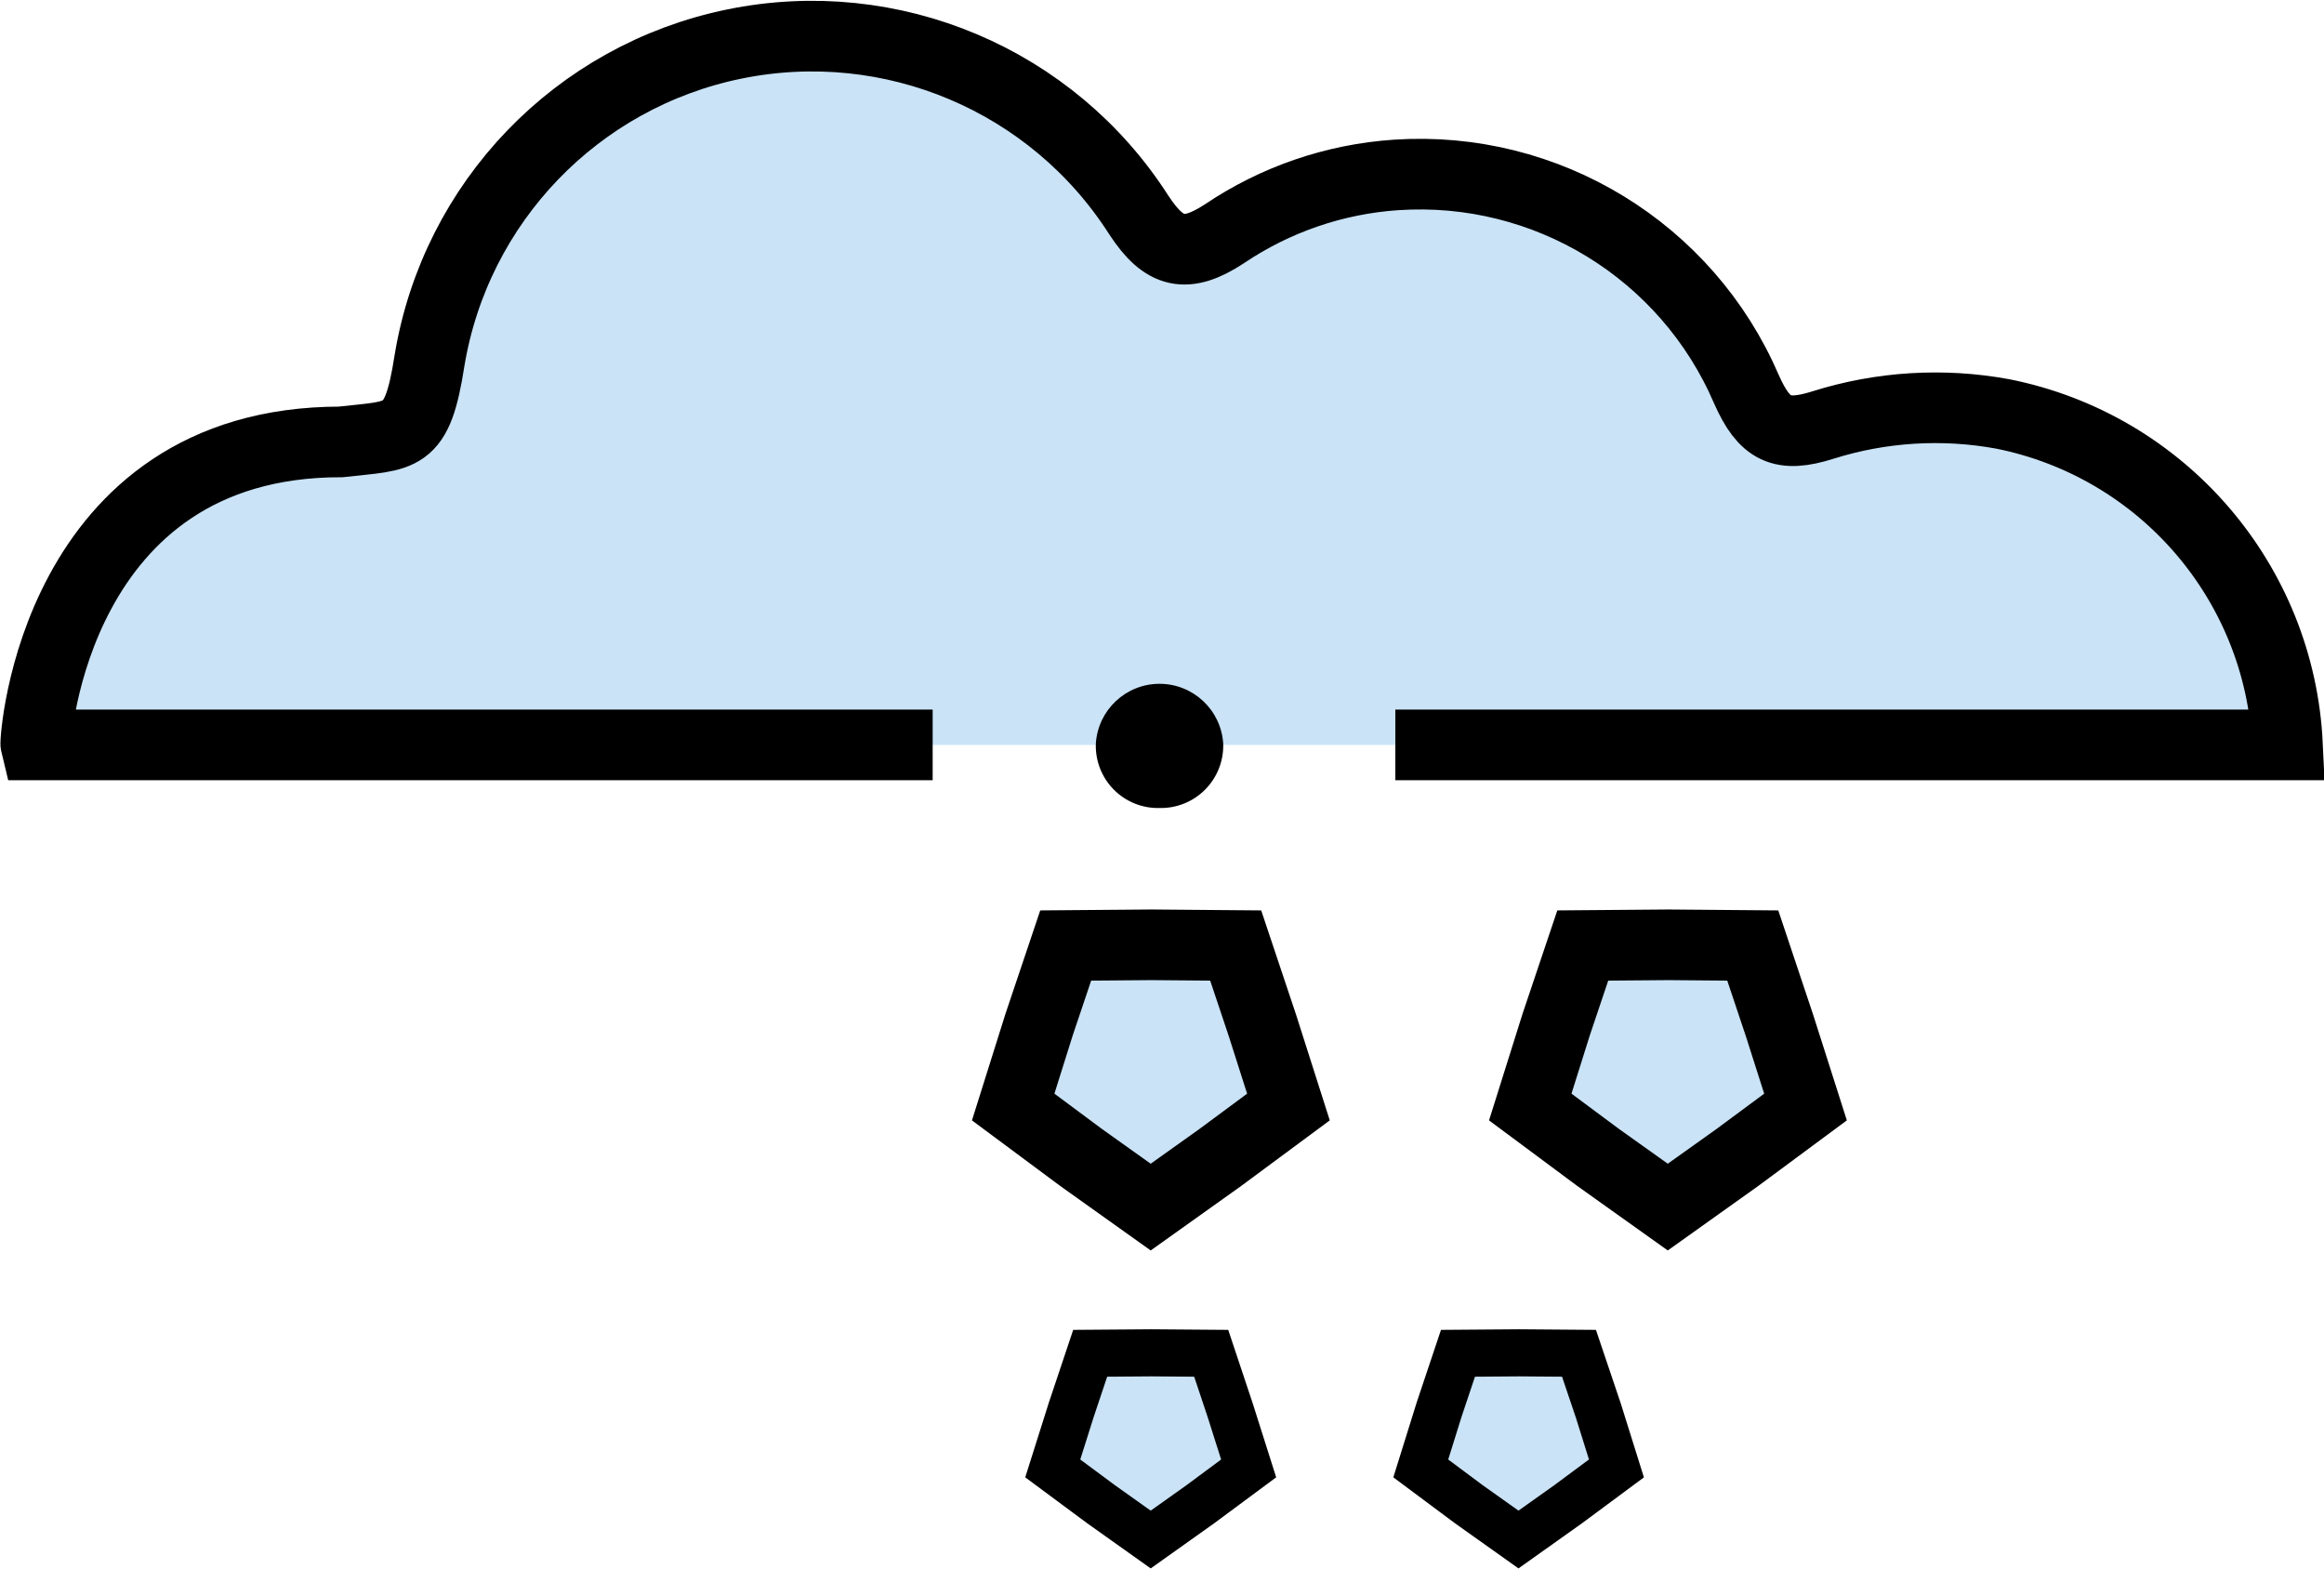
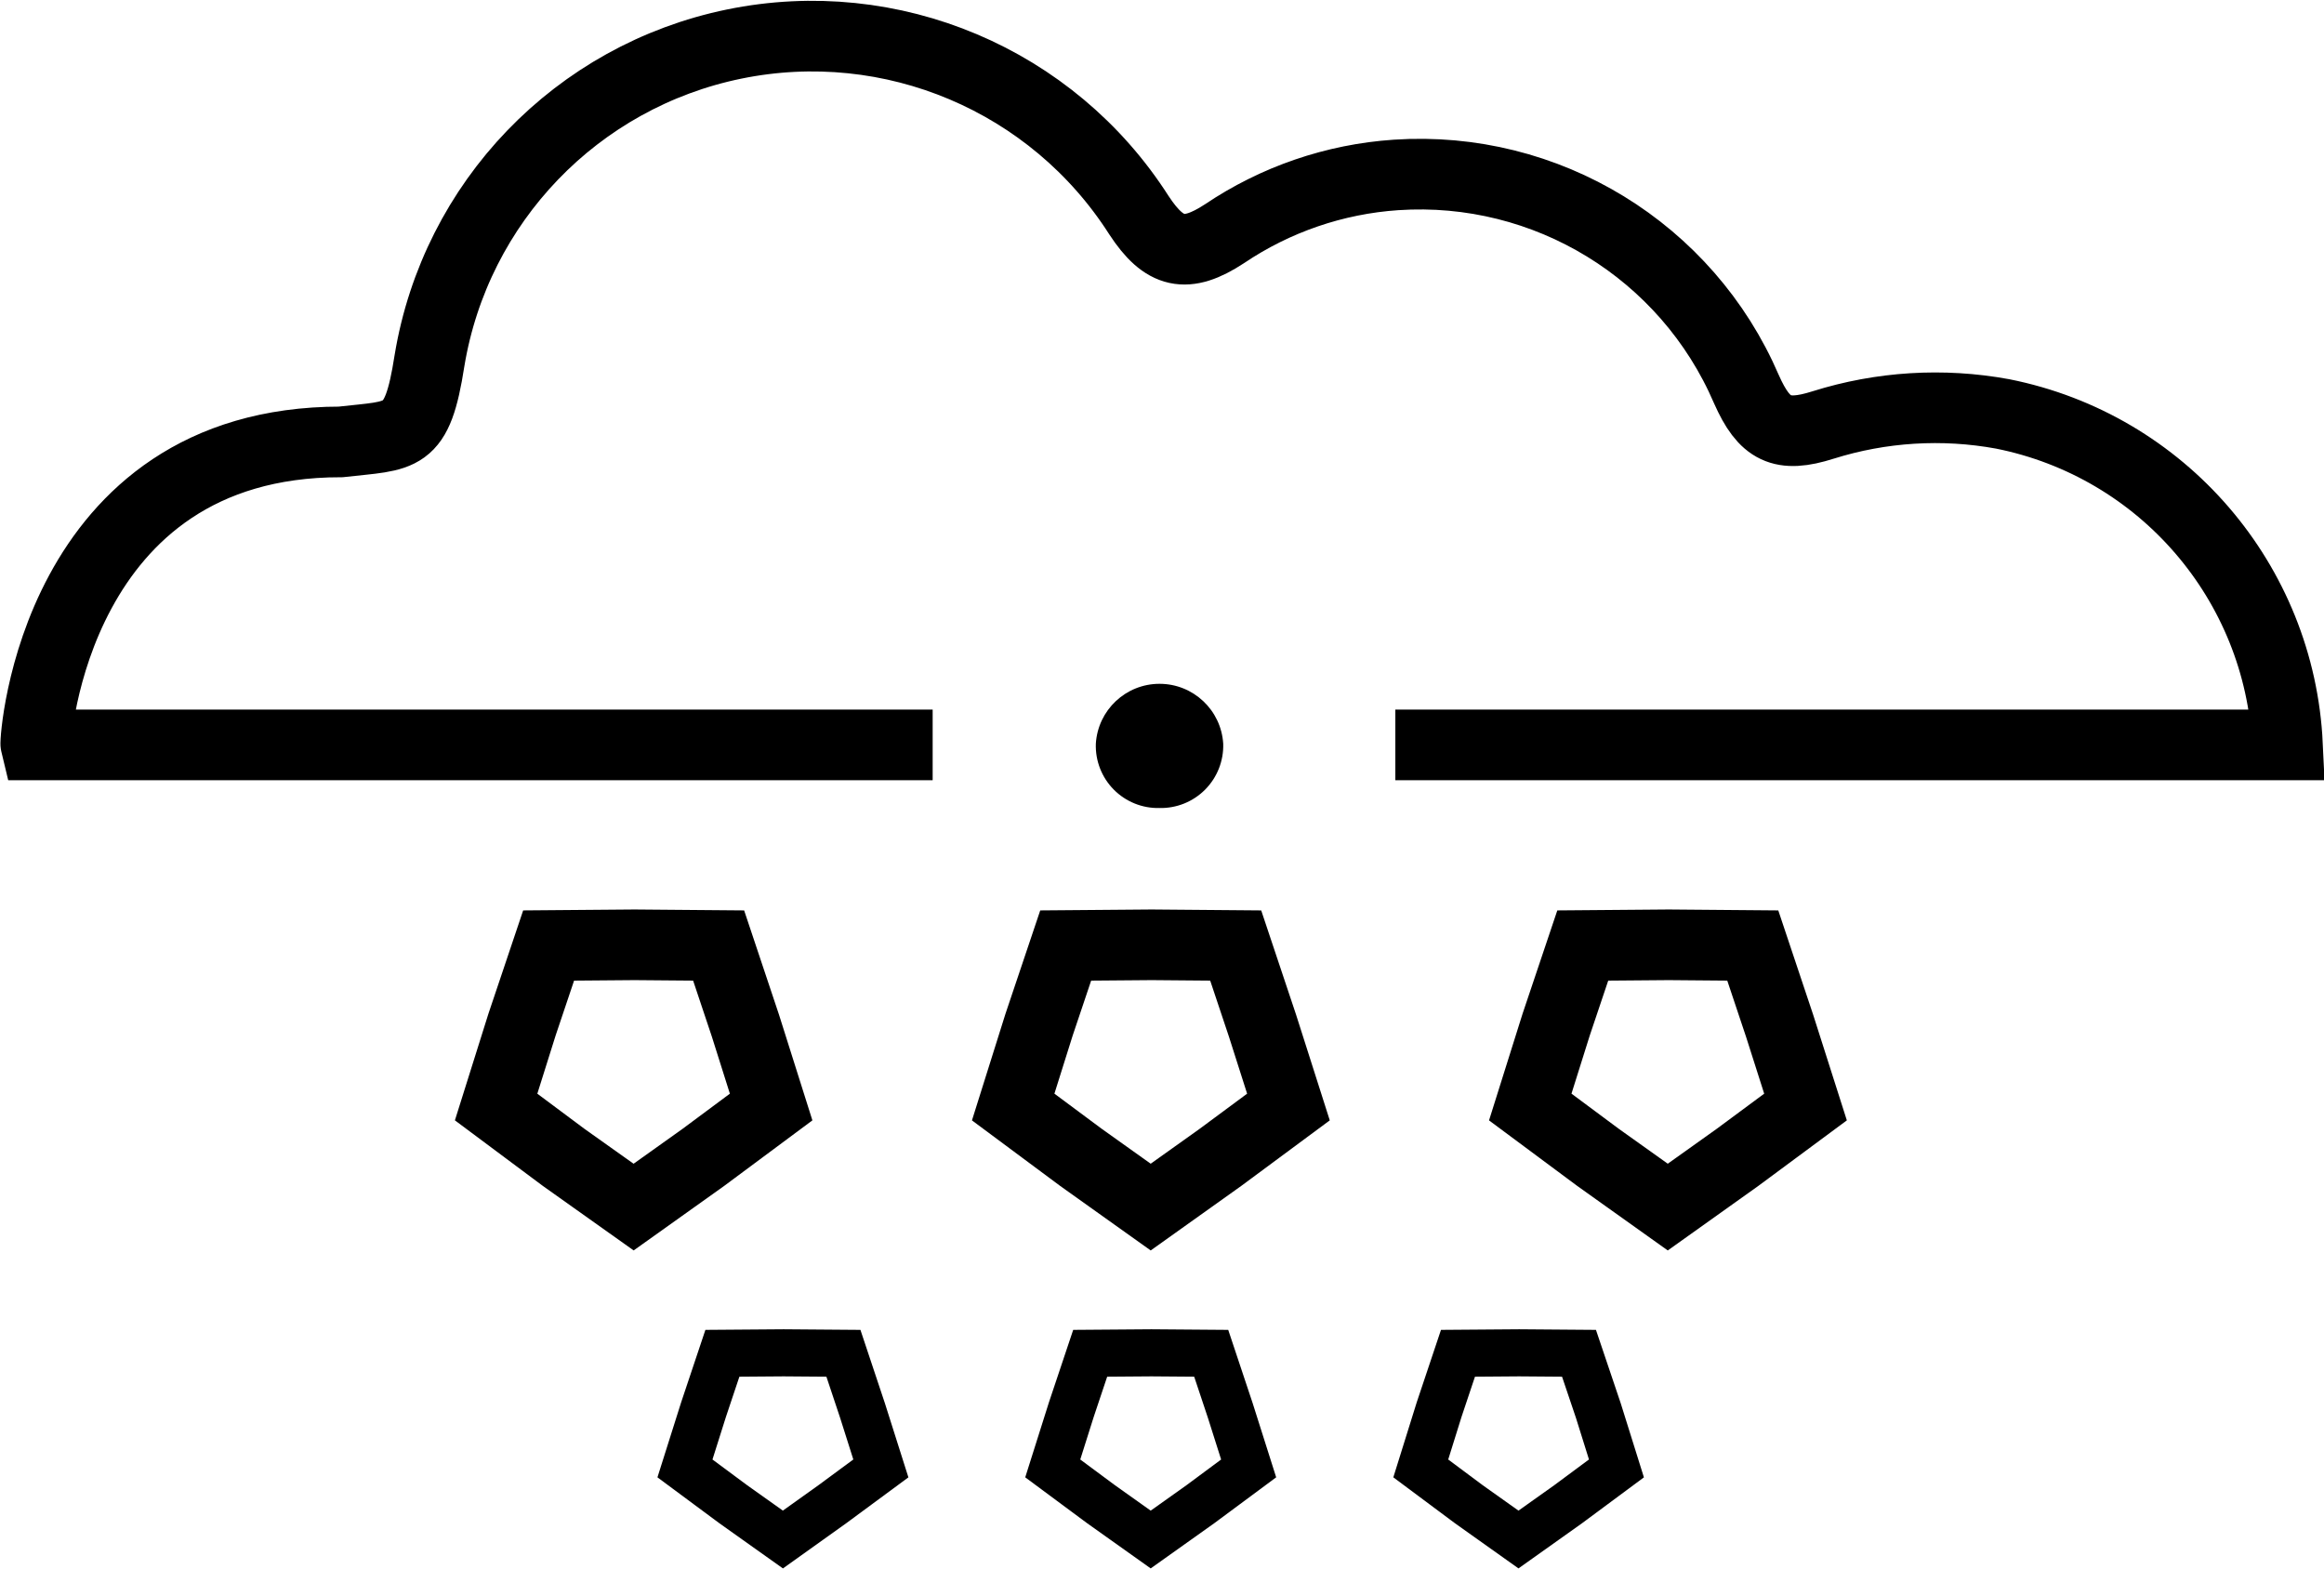
<svg xmlns="http://www.w3.org/2000/svg" viewBox="0 0 98.7 66.61">
  <defs>
-     <style>.cls-1{fill:#cae3f6;}.cls-2,.cls-3{fill:none;stroke:#000;stroke-miterlimit:10;}.cls-2{stroke-width:3px;}.cls-3{stroke-width:2px;}</style>
+     <style>.cls-1,.cls-2{fill:none;stroke:#000;stroke-miterlimit:10;}.cls-1{stroke-width:3px;}.cls-2{stroke-width:2px;}</style>
  </defs>
  <g id="Layer_2" data-name="Layer 2">
    <g id="Layer_1-2" data-name="Layer 1">
+       <polygon class="cls-1" points="26.95 40.13 30.52 40.16 31.66 43.57 32.75 47.02 29.87 49.16 26.91 51.27 23.94 49.16 21.07 47.02 22.17 43.52 23.3 40.16 26.95 40.13" />
      <polygon class="cls-1" points="48.91 40.13 52.48 40.16 53.62 43.57 54.72 47.02 51.83 49.16 48.87 51.27 45.91 49.16 43.03 47.02 44.13 43.52 45.26 40.16 48.91 40.13" />
      <polygon class="cls-1" points="70.87 40.13 74.44 40.16 75.58 43.57 76.68 47.02 73.79 49.16 70.83 51.27 67.87 49.16 64.99 47.02 66.09 43.52 67.22 40.16 70.87 40.13" />
-       <polygon class="cls-1" points="48.9 57.46 51.44 57.48 52.25 59.91 53.03 62.37 50.98 63.89 48.87 65.39 46.76 63.89 44.71 62.37 45.5 59.87 46.3 57.48 48.9 57.46" />
-       <polygon class="cls-1" points="64.52 57.46 67.06 57.48 67.88 59.91 68.65 62.37 66.6 63.89 64.49 65.39 62.38 63.89 60.34 62.37 61.12 59.87 61.92 57.48 64.52 57.46" />
+       <polygon class="cls-2" points="33.28 57.46 35.82 57.48 36.63 59.91 37.41 62.37 35.35 63.89 33.25 65.39 31.14 63.89 29.09 62.37 29.88 59.87 30.68 57.48 33.28 57.46" />
+       <polygon class="cls-2" points="48.9 57.46 51.44 57.48 52.25 59.91 53.03 62.37 50.98 63.89 48.87 65.39 46.76 63.89 44.71 62.37 45.5 59.87 46.3 57.48 48.9 57.46" />
+       <polygon class="cls-2" points="64.52 57.46 67.06 57.48 67.88 59.91 68.65 62.37 66.6 63.89 64.49 65.39 62.38 63.89 60.34 62.37 61.12 59.87 61.92 57.48 64.52 57.46" />
      <path class="cls-1" d="M59.26,31.64H97.15a15.06,15.06,0,0,0-12.1-14.06,15.87,15.87,0,0,0-7.62.47c-1.76.56-2.5.2-3.26-1.52a15.1,15.1,0,0,0-14.88-9.1A14.82,14.82,0,0,0,52,9.93c-1.62,1.06-2.55.86-3.63-.79a16.47,16.47,0,0,0-30.13,6.18c-.53,3.41-1.13,3.15-3.77,3.45-12.16,0-13,12.67-12.95,12.87H39.61" />
-       <polygon class="cls-2" points="48.91 40.13 52.48 40.16 53.62 43.57 54.72 47.02 51.83 49.16 48.87 51.27 45.91 49.16 43.03 47.02 44.13 43.52 45.26 40.16 48.91 40.13" />
-       <polygon class="cls-2" points="70.87 40.13 74.44 40.16 75.58 43.57 76.68 47.02 73.79 49.16 70.83 51.27 67.87 49.16 64.99 47.02 66.09 43.52 67.22 40.16 70.87 40.13" />
-       <polygon class="cls-3" points="48.9 57.46 51.44 57.48 52.25 59.91 53.03 62.37 50.98 63.89 48.87 65.39 46.76 63.89 44.71 62.37 45.5 59.87 46.3 57.48 48.9 57.46" />
-       <polygon class="cls-3" points="64.52 57.46 67.06 57.48 67.88 59.91 68.65 62.37 66.6 63.89 64.49 65.39 62.38 63.89 60.34 62.37 61.12 59.87 61.92 57.48 64.52 57.46" />
-       <path class="cls-2" d="M59.26,31.64H97.15a15.06,15.06,0,0,0-12.1-14.06,15.87,15.87,0,0,0-7.62.47c-1.76.56-2.5.2-3.26-1.52a15.1,15.1,0,0,0-14.88-9.1A14.82,14.82,0,0,0,52,9.93c-1.62,1.06-2.55.86-3.63-.79a16.47,16.47,0,0,0-30.13,6.18c-.53,3.41-1.13,3.15-3.77,3.45-12.16,0-13,12.67-12.95,12.87H39.61" />
      <path d="M49.24,34.32a2.64,2.64,0,0,1-2.7-2.73,2.71,2.71,0,0,1,5.41,0A2.65,2.65,0,0,1,49.24,34.32Z" />
    </g>
  </g>
</svg>
